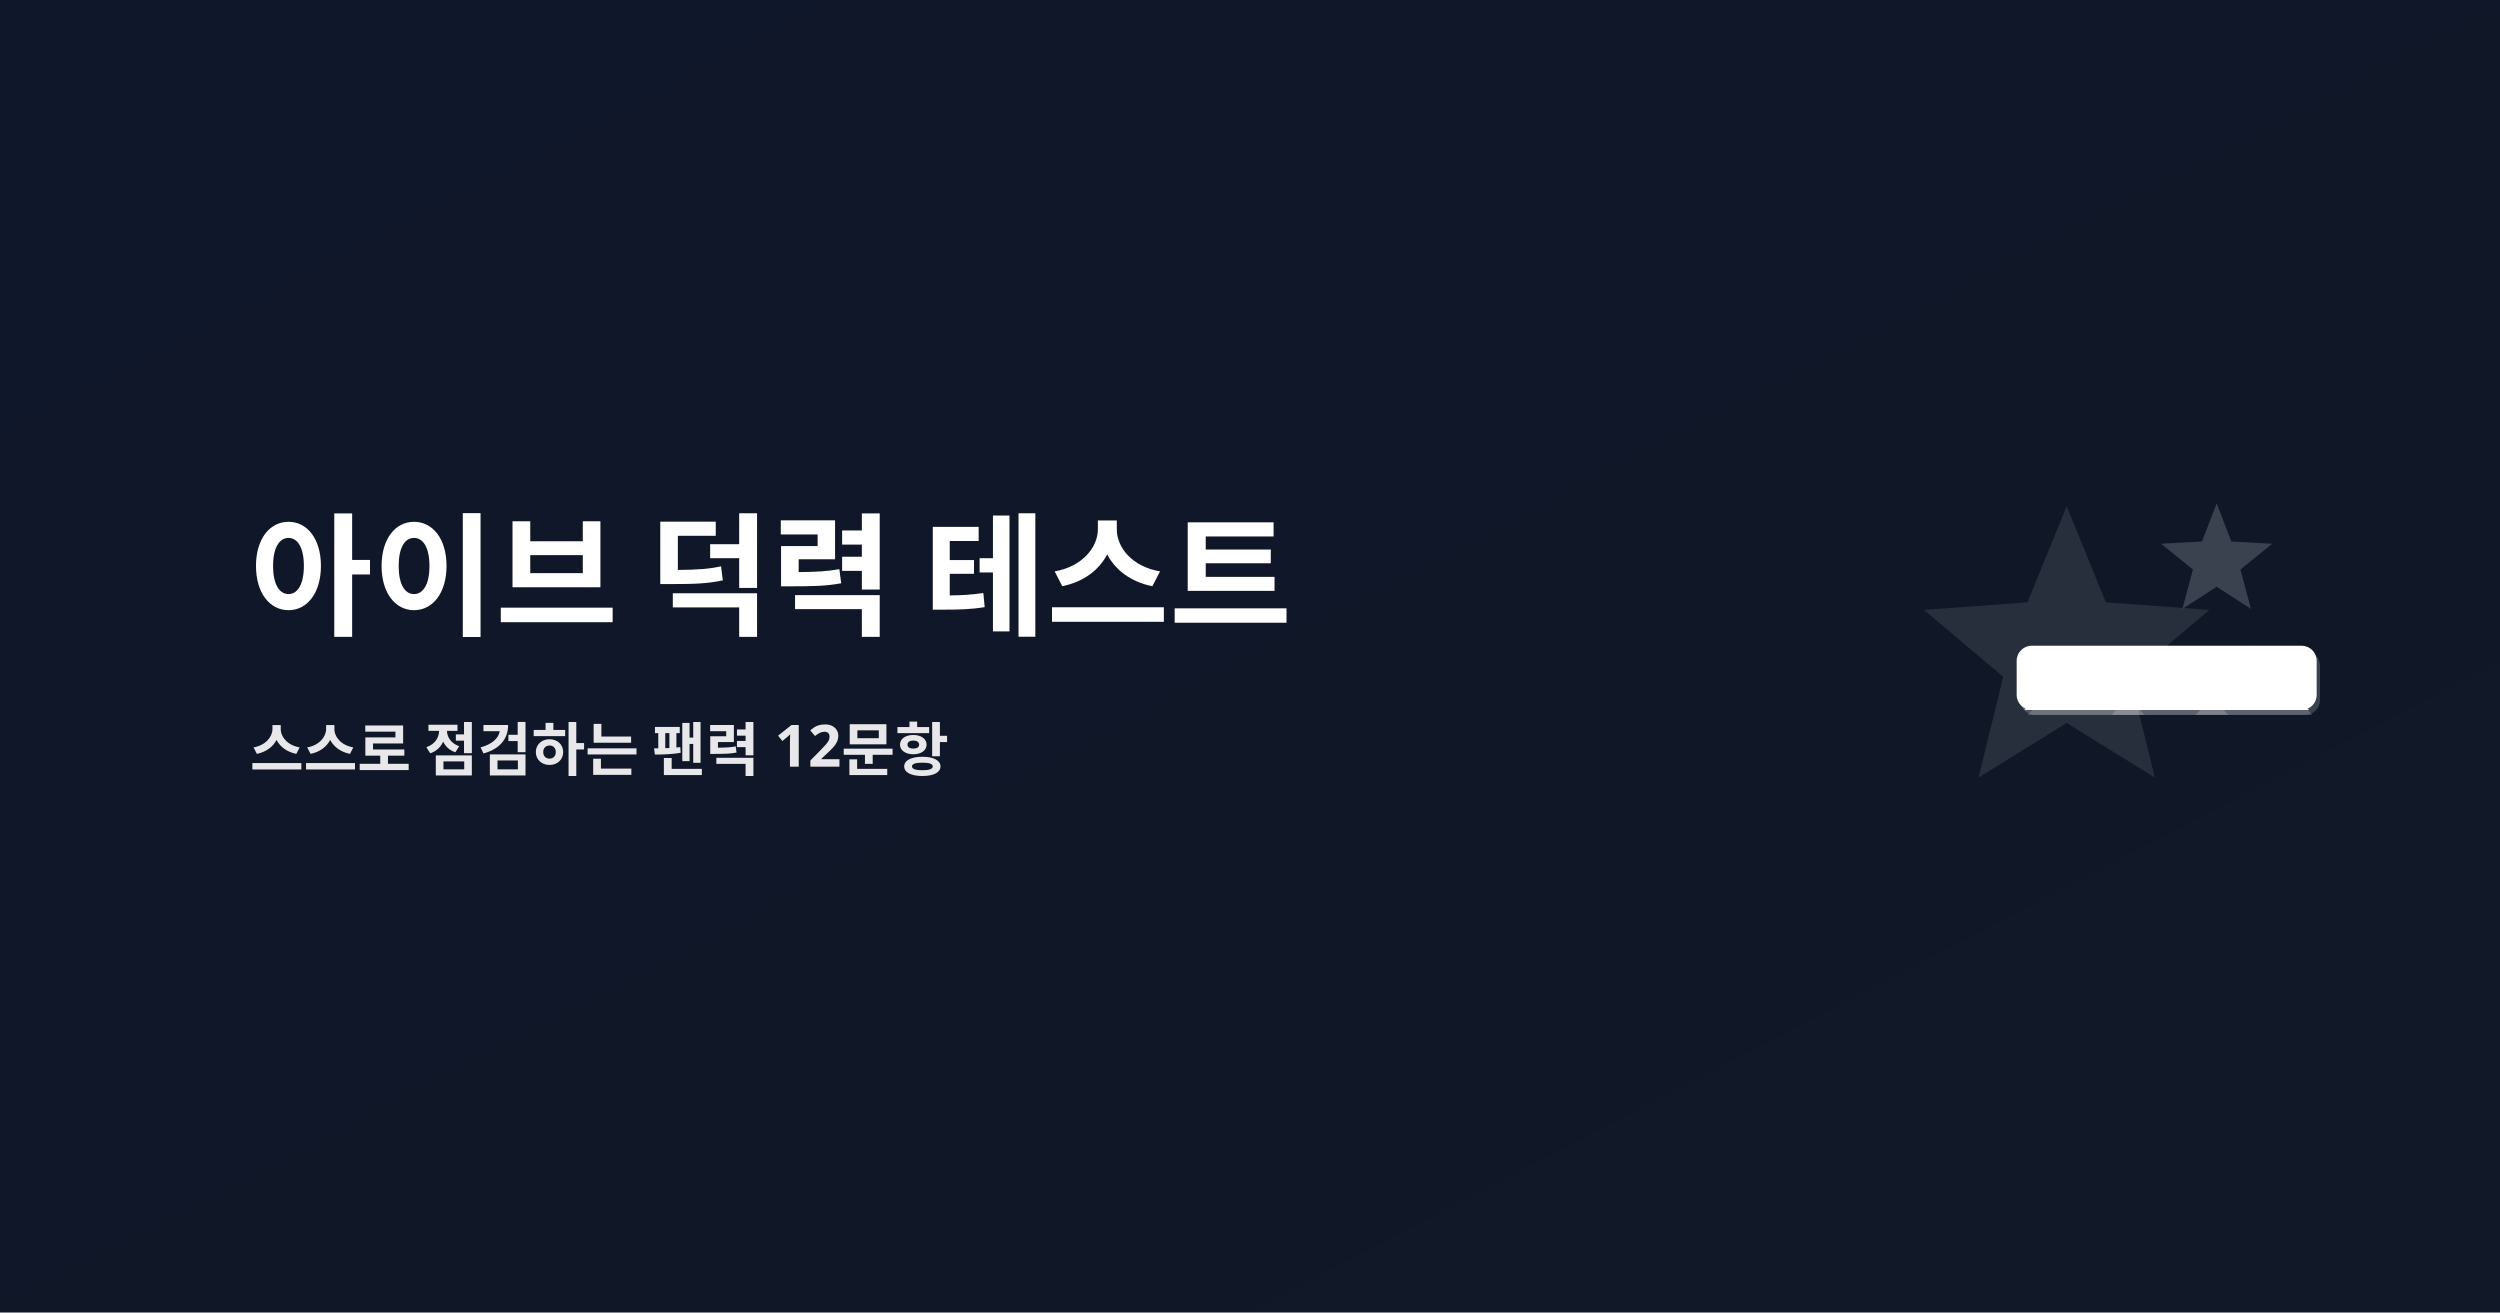
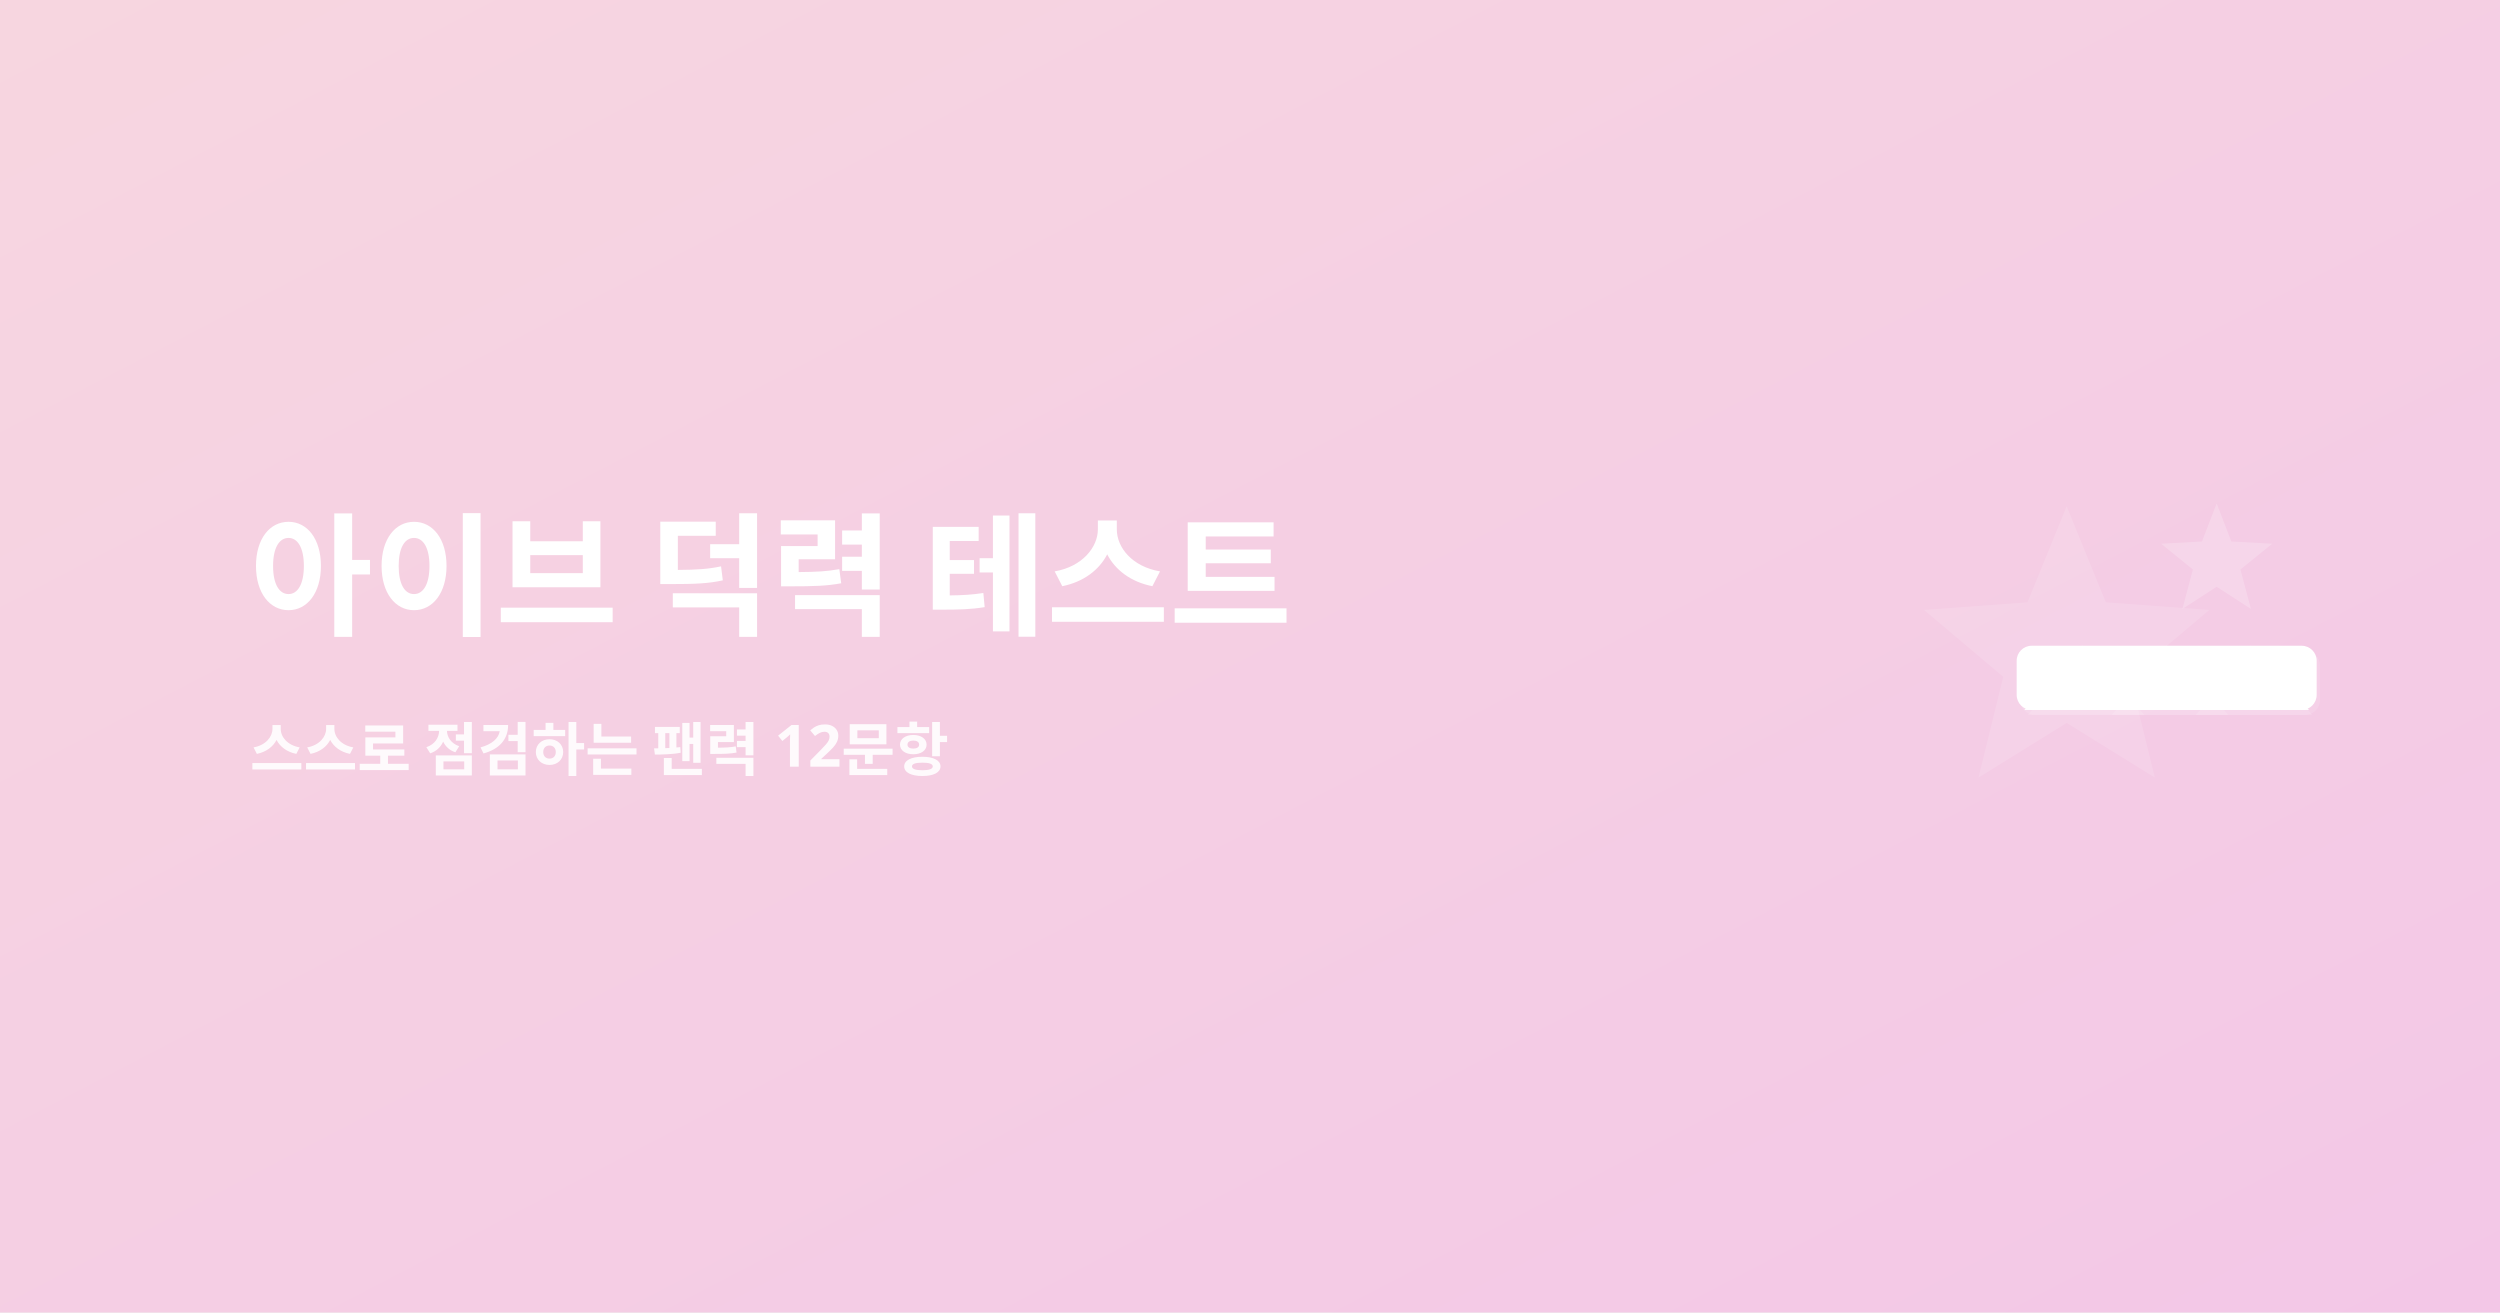
<svg xmlns="http://www.w3.org/2000/svg" width="1200" height="630" viewBox="0 0 1200 630">
  <defs>
    <linearGradient id="bgGrad" x1="0%" y1="0%" x2="100%" y2="100%">
-       <stop offset="0%" stop-color="#0f172a" />
-       <stop offset="100%" stop-color="#111827" />
+       <stop offset="0%" stop-color="#F7D6E0" />
+       <stop offset="100%" stop-color="#F3C7E7" />
    </linearGradient>
  </defs>
  <rect x="0" y="0" width="1200" height="630" fill="url(#bgGrad)" />
  <g transform="translate(680.000,189.000) scale(0.400)">
-     <polygon points="780.0,135.0 733.0,250.3 608.8,259.4 703.9,339.7 674.2,460.6 780.0,395.0 885.8,460.6 856.1,339.7 951.2,259.4 827.0,250.3" fill="#ffffff" opacity="0.10" />
-     <polygon points="960.0,131.6 942.4,177.3 893.4,180.0 931.5,210.9 918.9,258.2 960.0,231.6 1001.1,258.2 988.5,210.9 1026.6,180.0 977.6,177.3" fill="#ffffff" opacity="0.18" />
-     <use href="#ic_crown_base" fill="#000000" opacity="0.18" transform="translate(4,6)" />
+     <polygon points="780.0,135.0 733.0,250.3 608.8,259.4 703.9,339.7 674.2,460.6 780.0,395.0 885.8,460.6 856.1,339.7 951.2,259.4 827.0,250.3" fill="#ffffff" opacity="0.12" />
+     <polygon points="960.0,131.6 942.4,177.3 893.4,180.0 931.5,210.9 918.9,258.2 960.0,231.6 1001.1,258.2 988.5,210.9 1026.6,180.0 977.6,177.3" fill="#ffffff" opacity="0.20" />
+     <use href="#ic_crown_base" fill="#000000" opacity="0.12" transform="translate(4,6)" />
    <rect x="720.0" y="302.4" width="360" height="77.0" rx="18" ry="18" id="ic_crown_base" fill="#ffffff" />
-     <use href="#ic_peak_0" fill="#000000" opacity="0.18" transform="translate(4,6)" />
+     <use href="#ic_peak_0" fill="#000000" opacity="0.12" transform="translate(4,6)" />
    <polygon id="ic_peak_0" points="799.2,302.4 729.2,379.4 869.2,379.4" fill="#ffffff" />
-     <use href="#ic_peak_1" fill="#000000" opacity="0.18" transform="translate(4,6)" />
+     <use href="#ic_peak_1" fill="#000000" opacity="0.12" transform="translate(4,6)" />
    <polygon id="ic_peak_1" points="900.0,302.4 830.0,379.4 970.0,379.4" fill="#ffffff" />
-     <use href="#ic_peak_2" fill="#000000" opacity="0.18" transform="translate(4,6)" />
+     <use href="#ic_peak_2" fill="#000000" opacity="0.12" transform="translate(4,6)" />
    <polygon id="ic_peak_2" points="1000.8,302.4 930.8,379.4 1070.8,379.4" fill="#ffffff" />
  </g>
  <text x="120.000" y="300.000" font-family="Pretendard, Apple SD Gothic Neo, Noto Sans KR, sans-serif" font-size="64.000" font-weight="700" fill="#ffffff">아이브 덕력 테스트</text>
  <text x="120.000" y="370.000" font-family="Pretendard, Apple SD Gothic Neo, Noto Sans KR, sans-serif" font-size="28.000" font-weight="700" fill="#ffffff" opacity="0.9">스스로 점검하는 팬력 12문항</text>
</svg>
